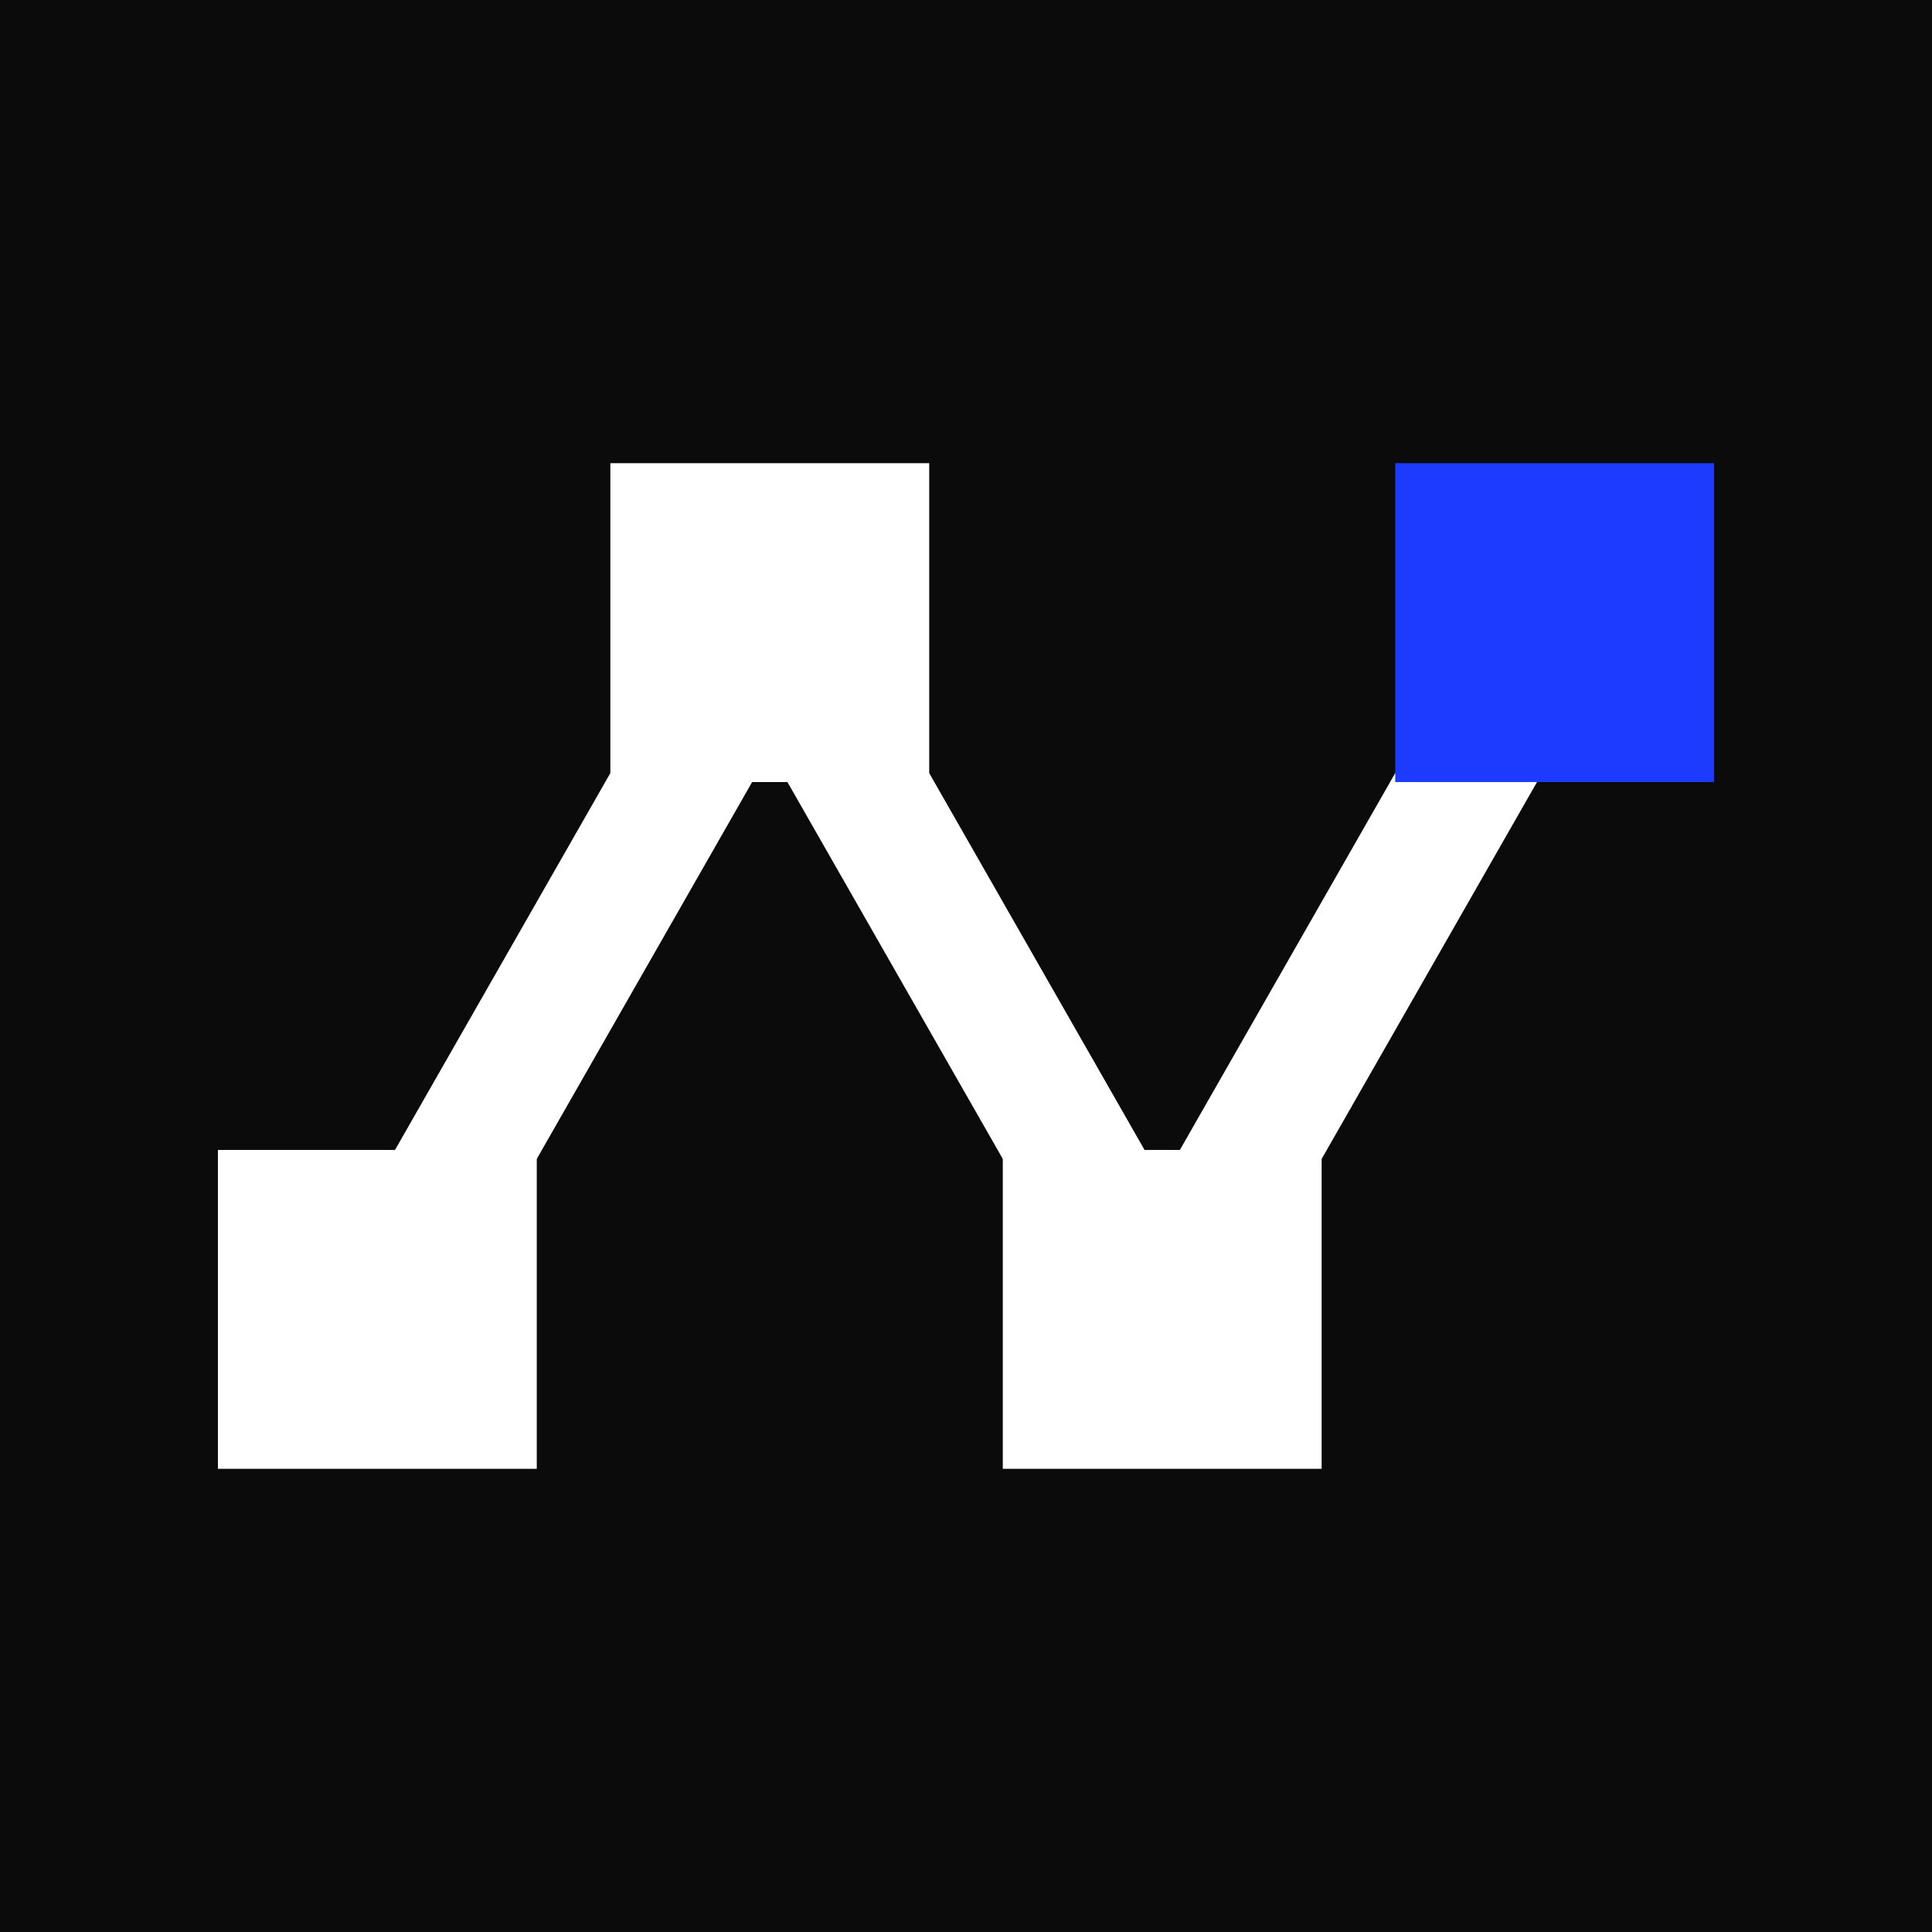
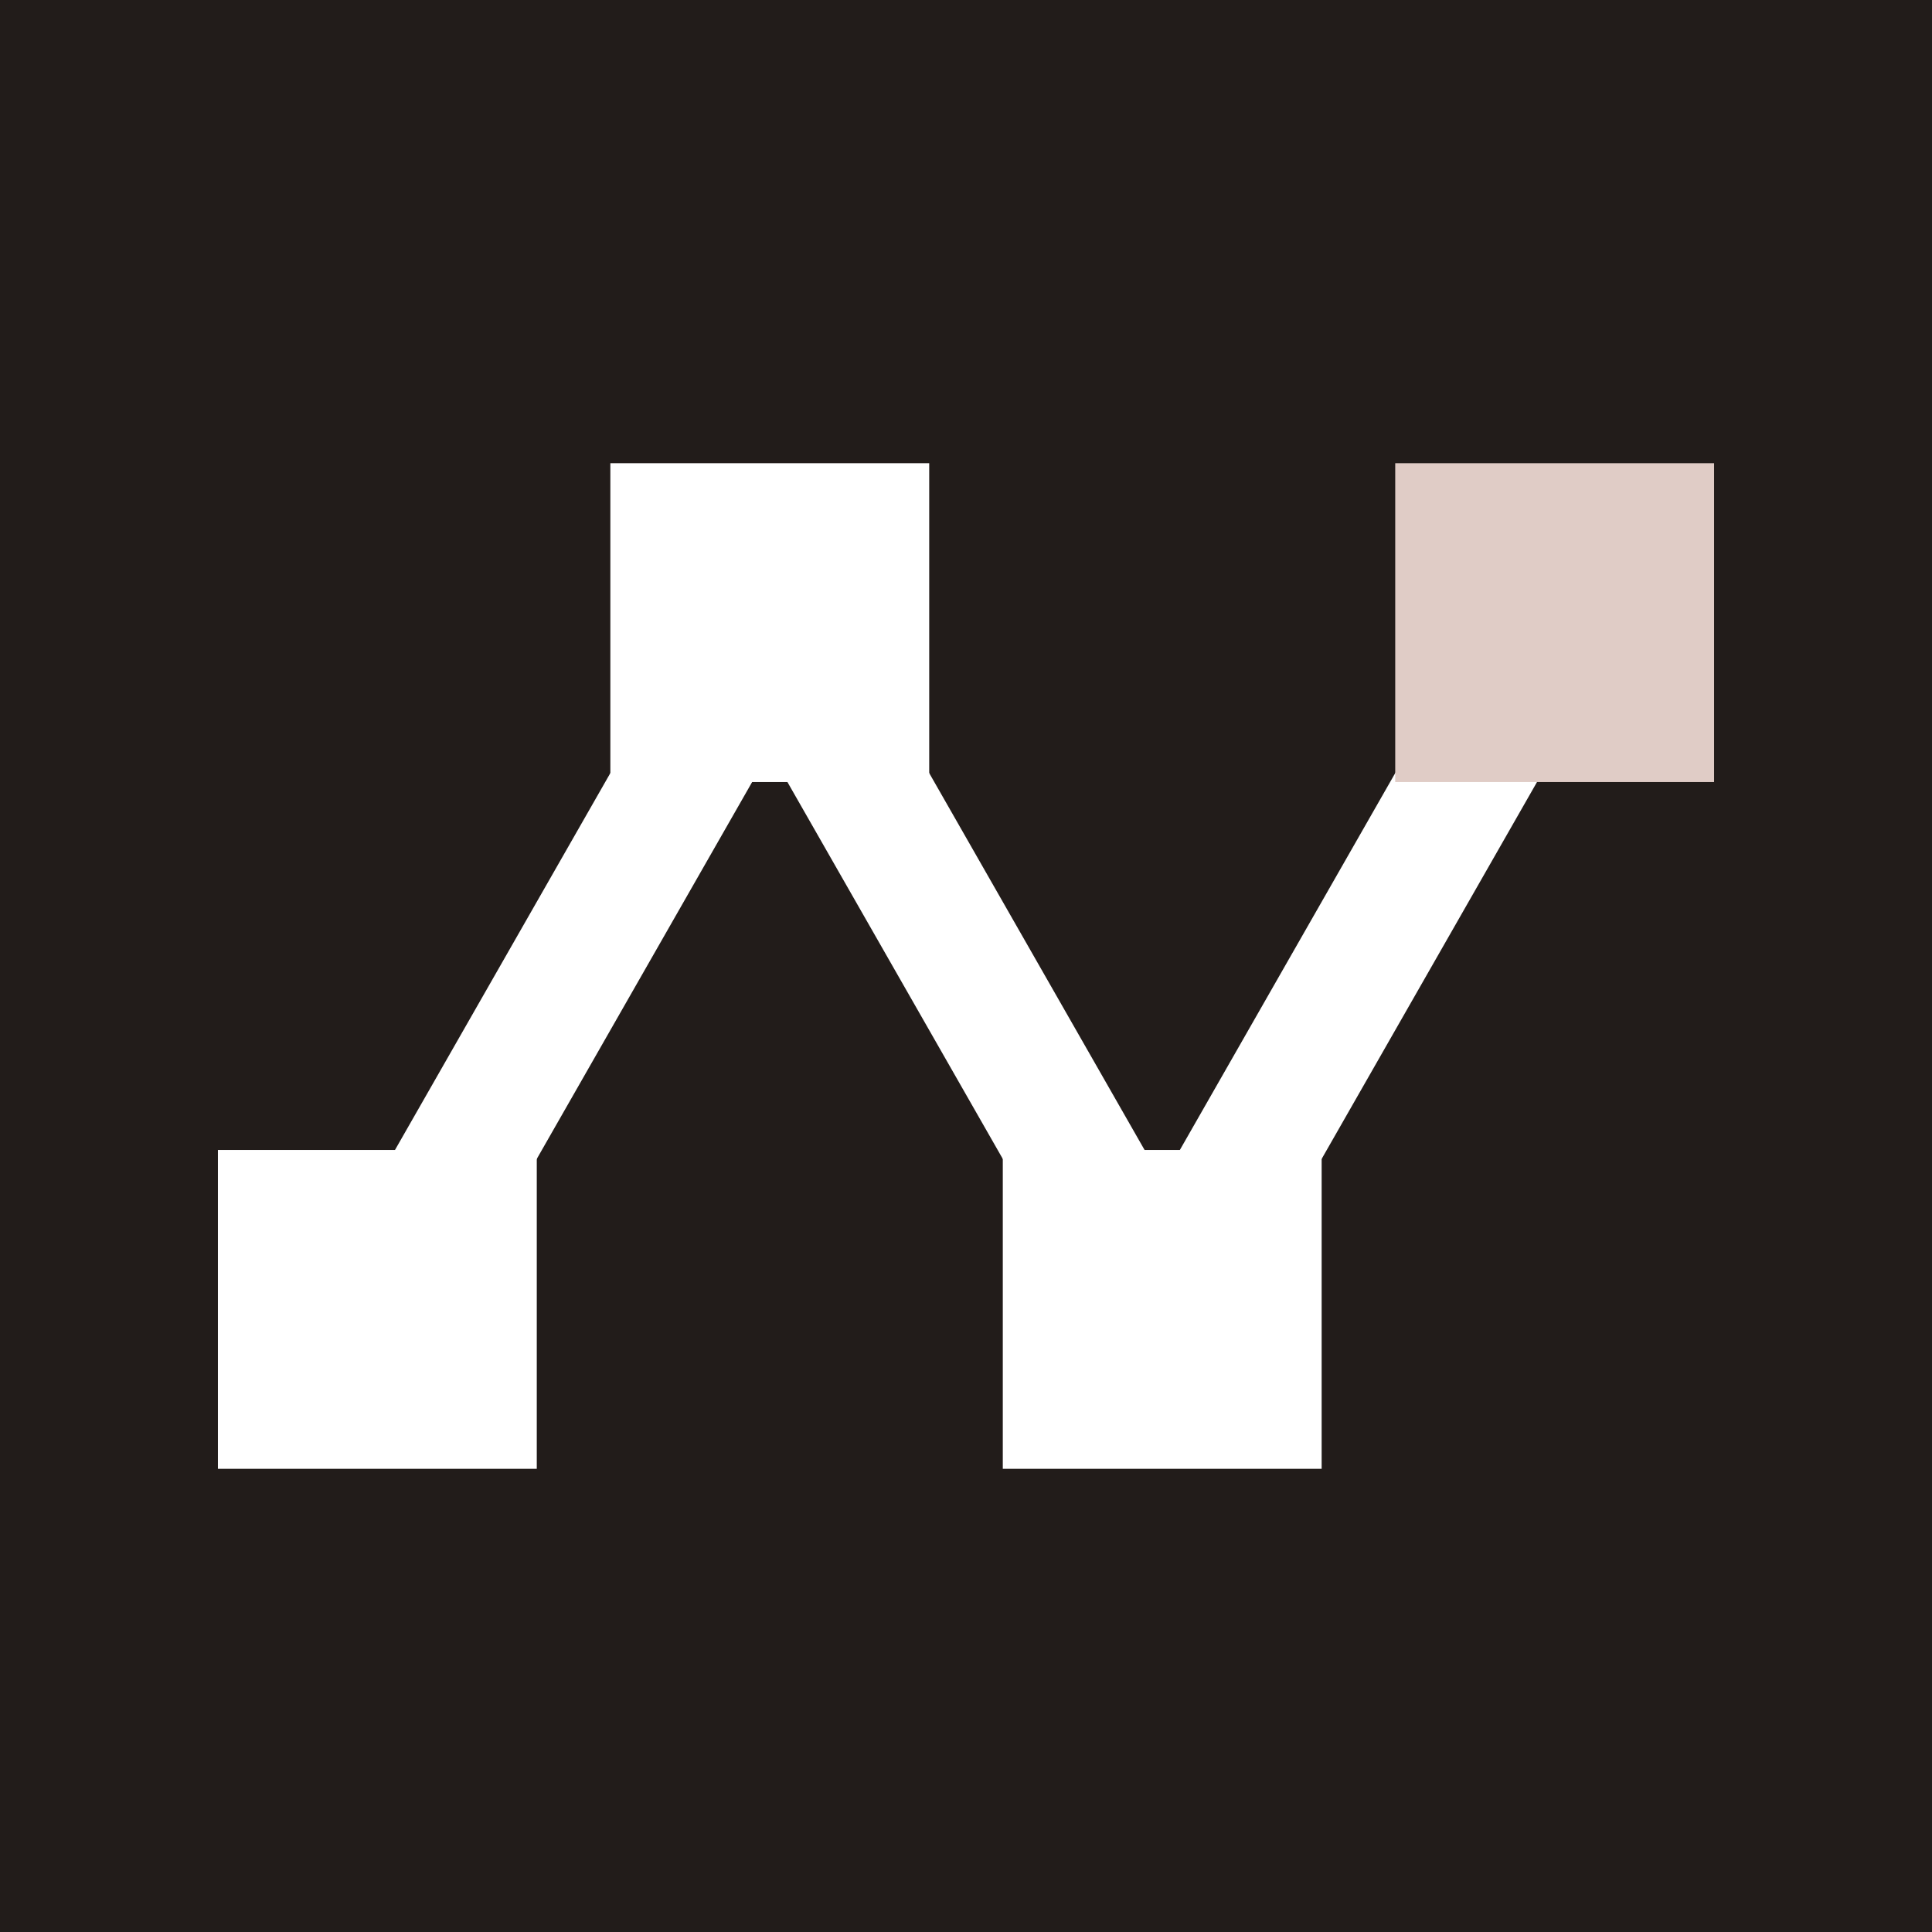
<svg xmlns="http://www.w3.org/2000/svg" viewBox="0 0 64 64" fill="none">
-   <rect width="64" height="64" fill="#0b0b0c" />
+   <rect width="64" height="64" fill="#221c1a" />
  <g transform="translate(6 6) scale(1.625)">
    <path d="M4 23 L12 9 L20 23 L28 9" stroke="#ffffff" stroke-width="2.6" stroke-linecap="square" stroke-linejoin="miter" />
    <rect x="0.75" y="19.75" width="6.5" height="6.5" fill="#ffffff" />
    <rect x="8.75" y="5.75" width="6.5" height="6.5" fill="#ffffff" />
    <rect x="16.75" y="19.75" width="6.5" height="6.5" fill="#ffffff" />
-     <rect x="24.75" y="5.75" width="6.5" height="6.5" fill="#1d3bff" />
+     <rect x="24.75" y="5.75" width="6.5" height="6.5" fill="#e0ccc6" />
  </g>
</svg>
